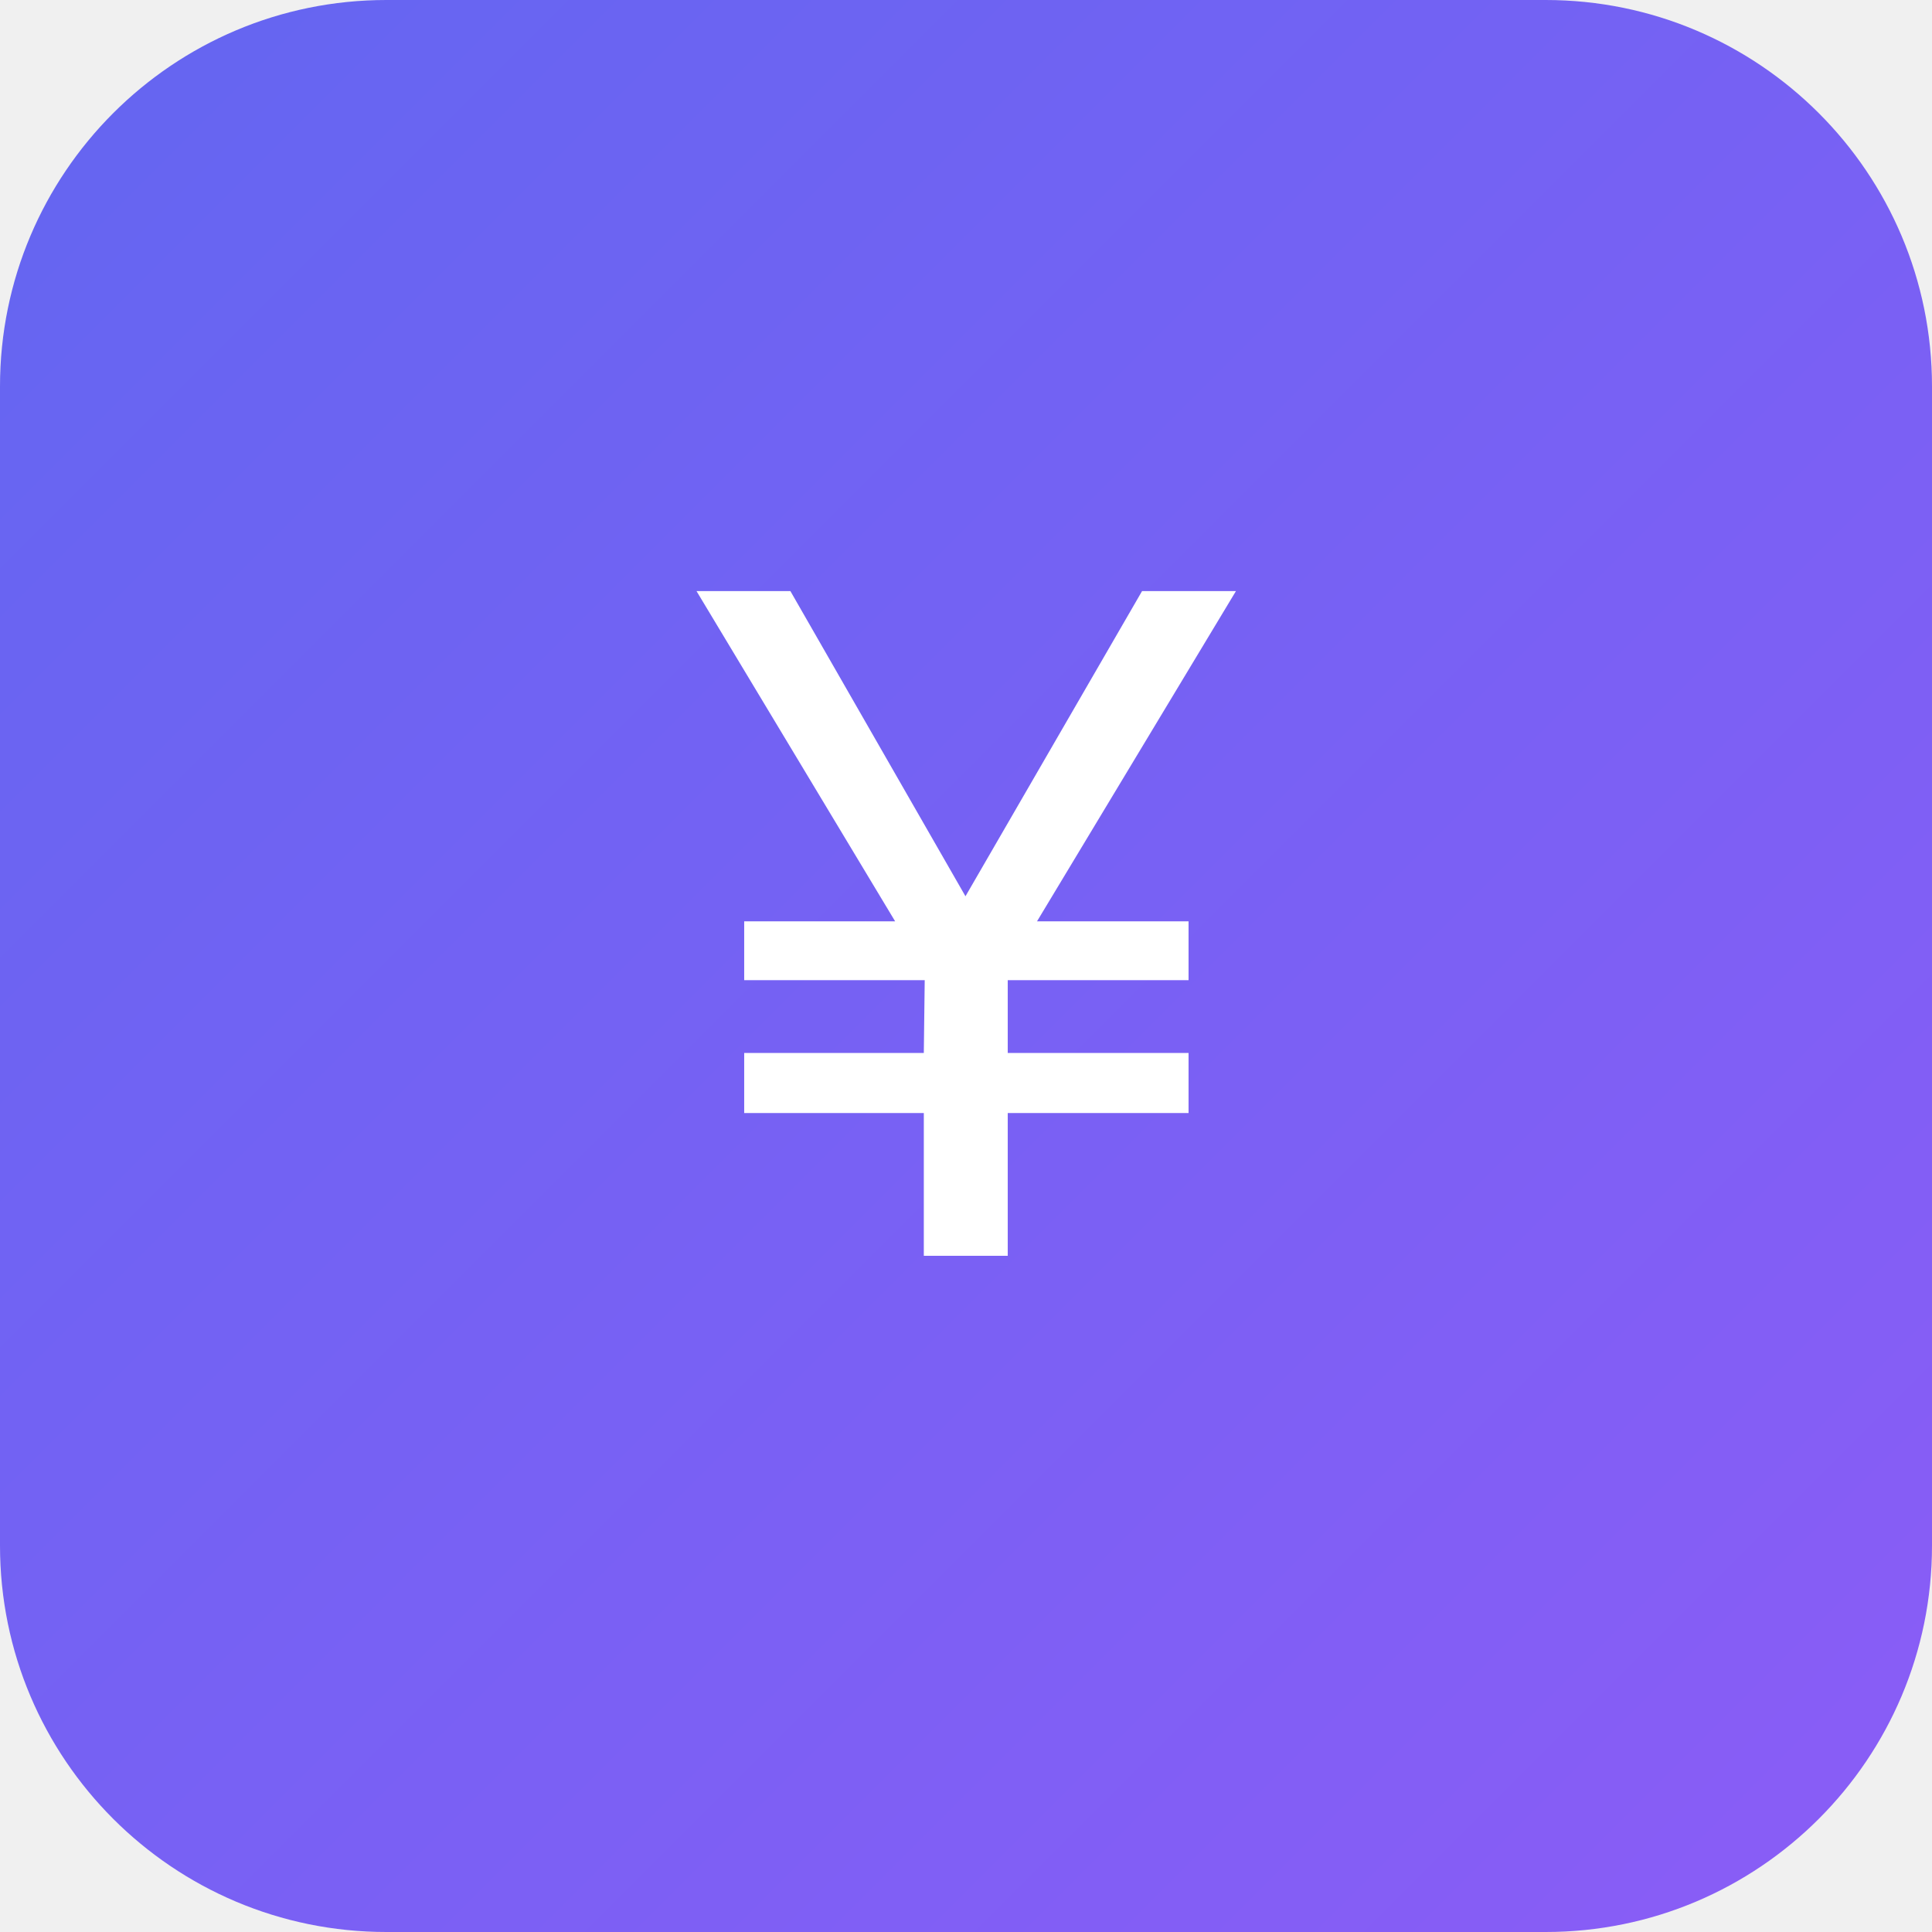
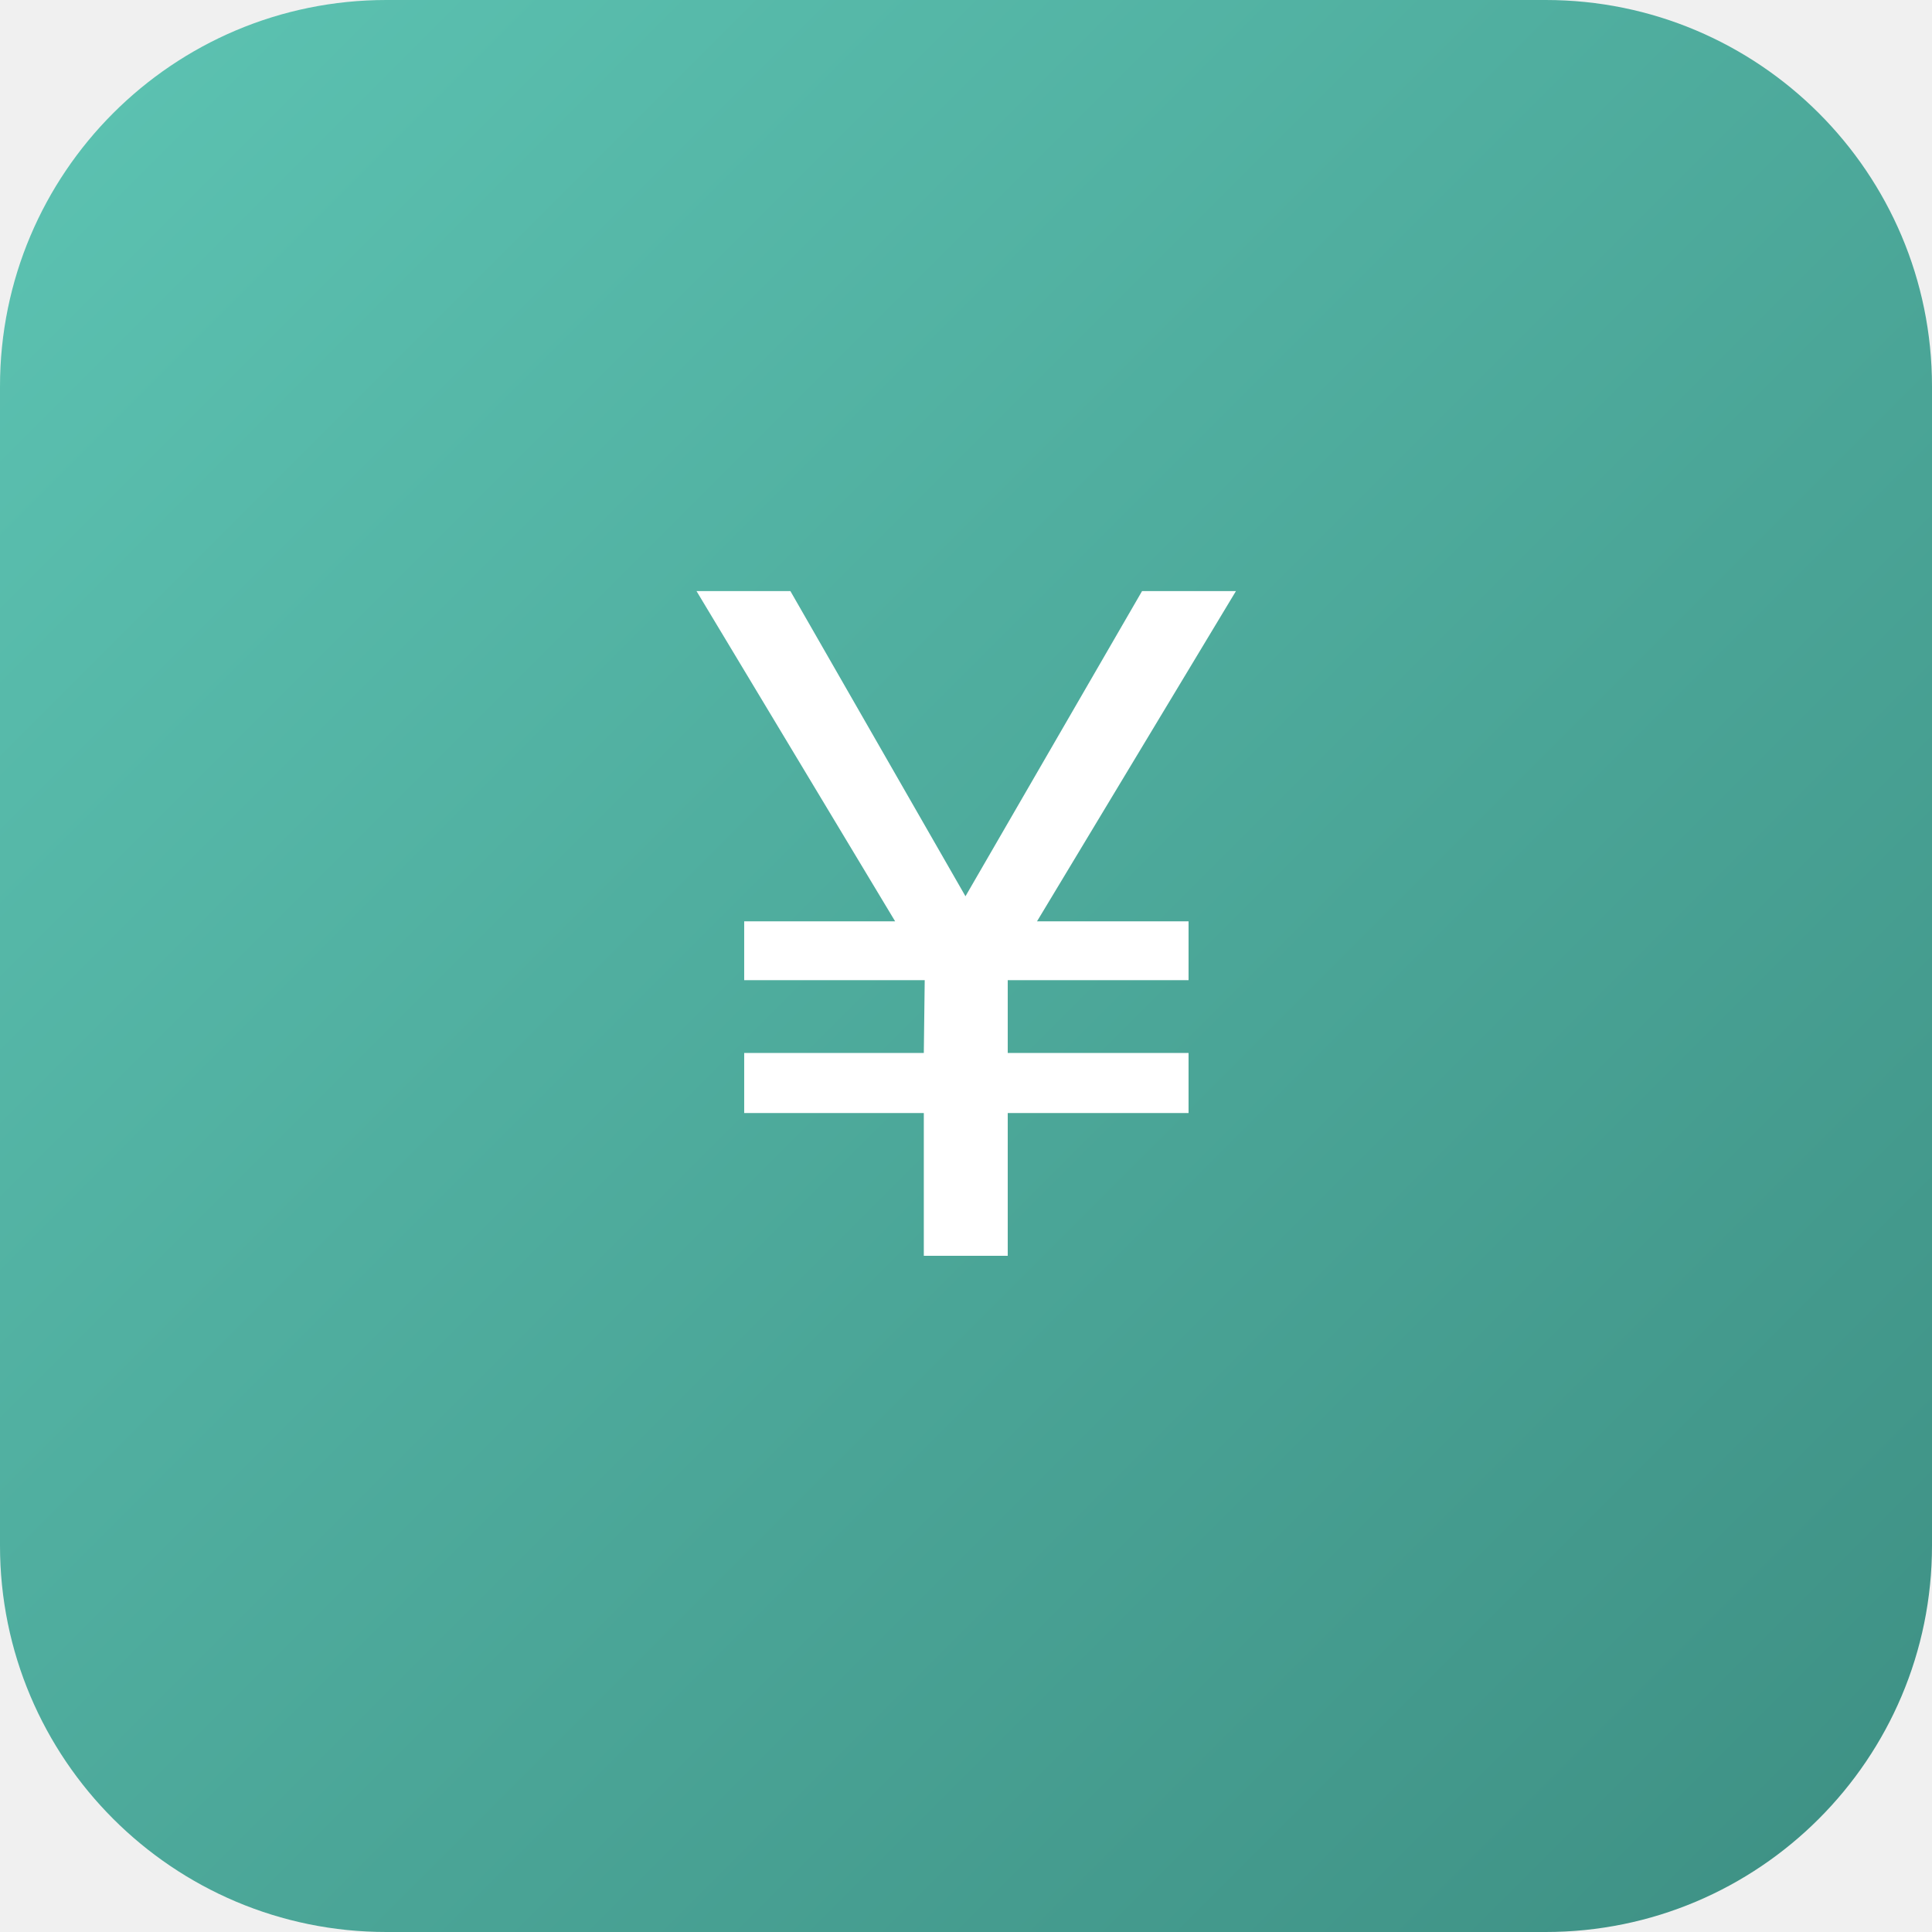
<svg xmlns="http://www.w3.org/2000/svg" viewBox="0 0 100 100">
  <defs>
    <linearGradient id="grad" x1="0%" y1="0%" x2="100%" y2="100%">
-       <stop offset="0%" style="stop-color:#6366f1" />
-       <stop offset="100%" style="stop-color:#8b5cf6" />
+       <stop offset="0%" style="stop-color:#5DC4B3" />
+       <stop offset="100%" style="stop-color:#3D8F83" />
    </linearGradient>
  </defs>
  <rect width="100" height="100" rx="20" fill="url(#grad)" />
  <text x="50" y="65" font-size="50" text-anchor="middle" fill="white" font-family="Arial">¥</text>
</svg>
